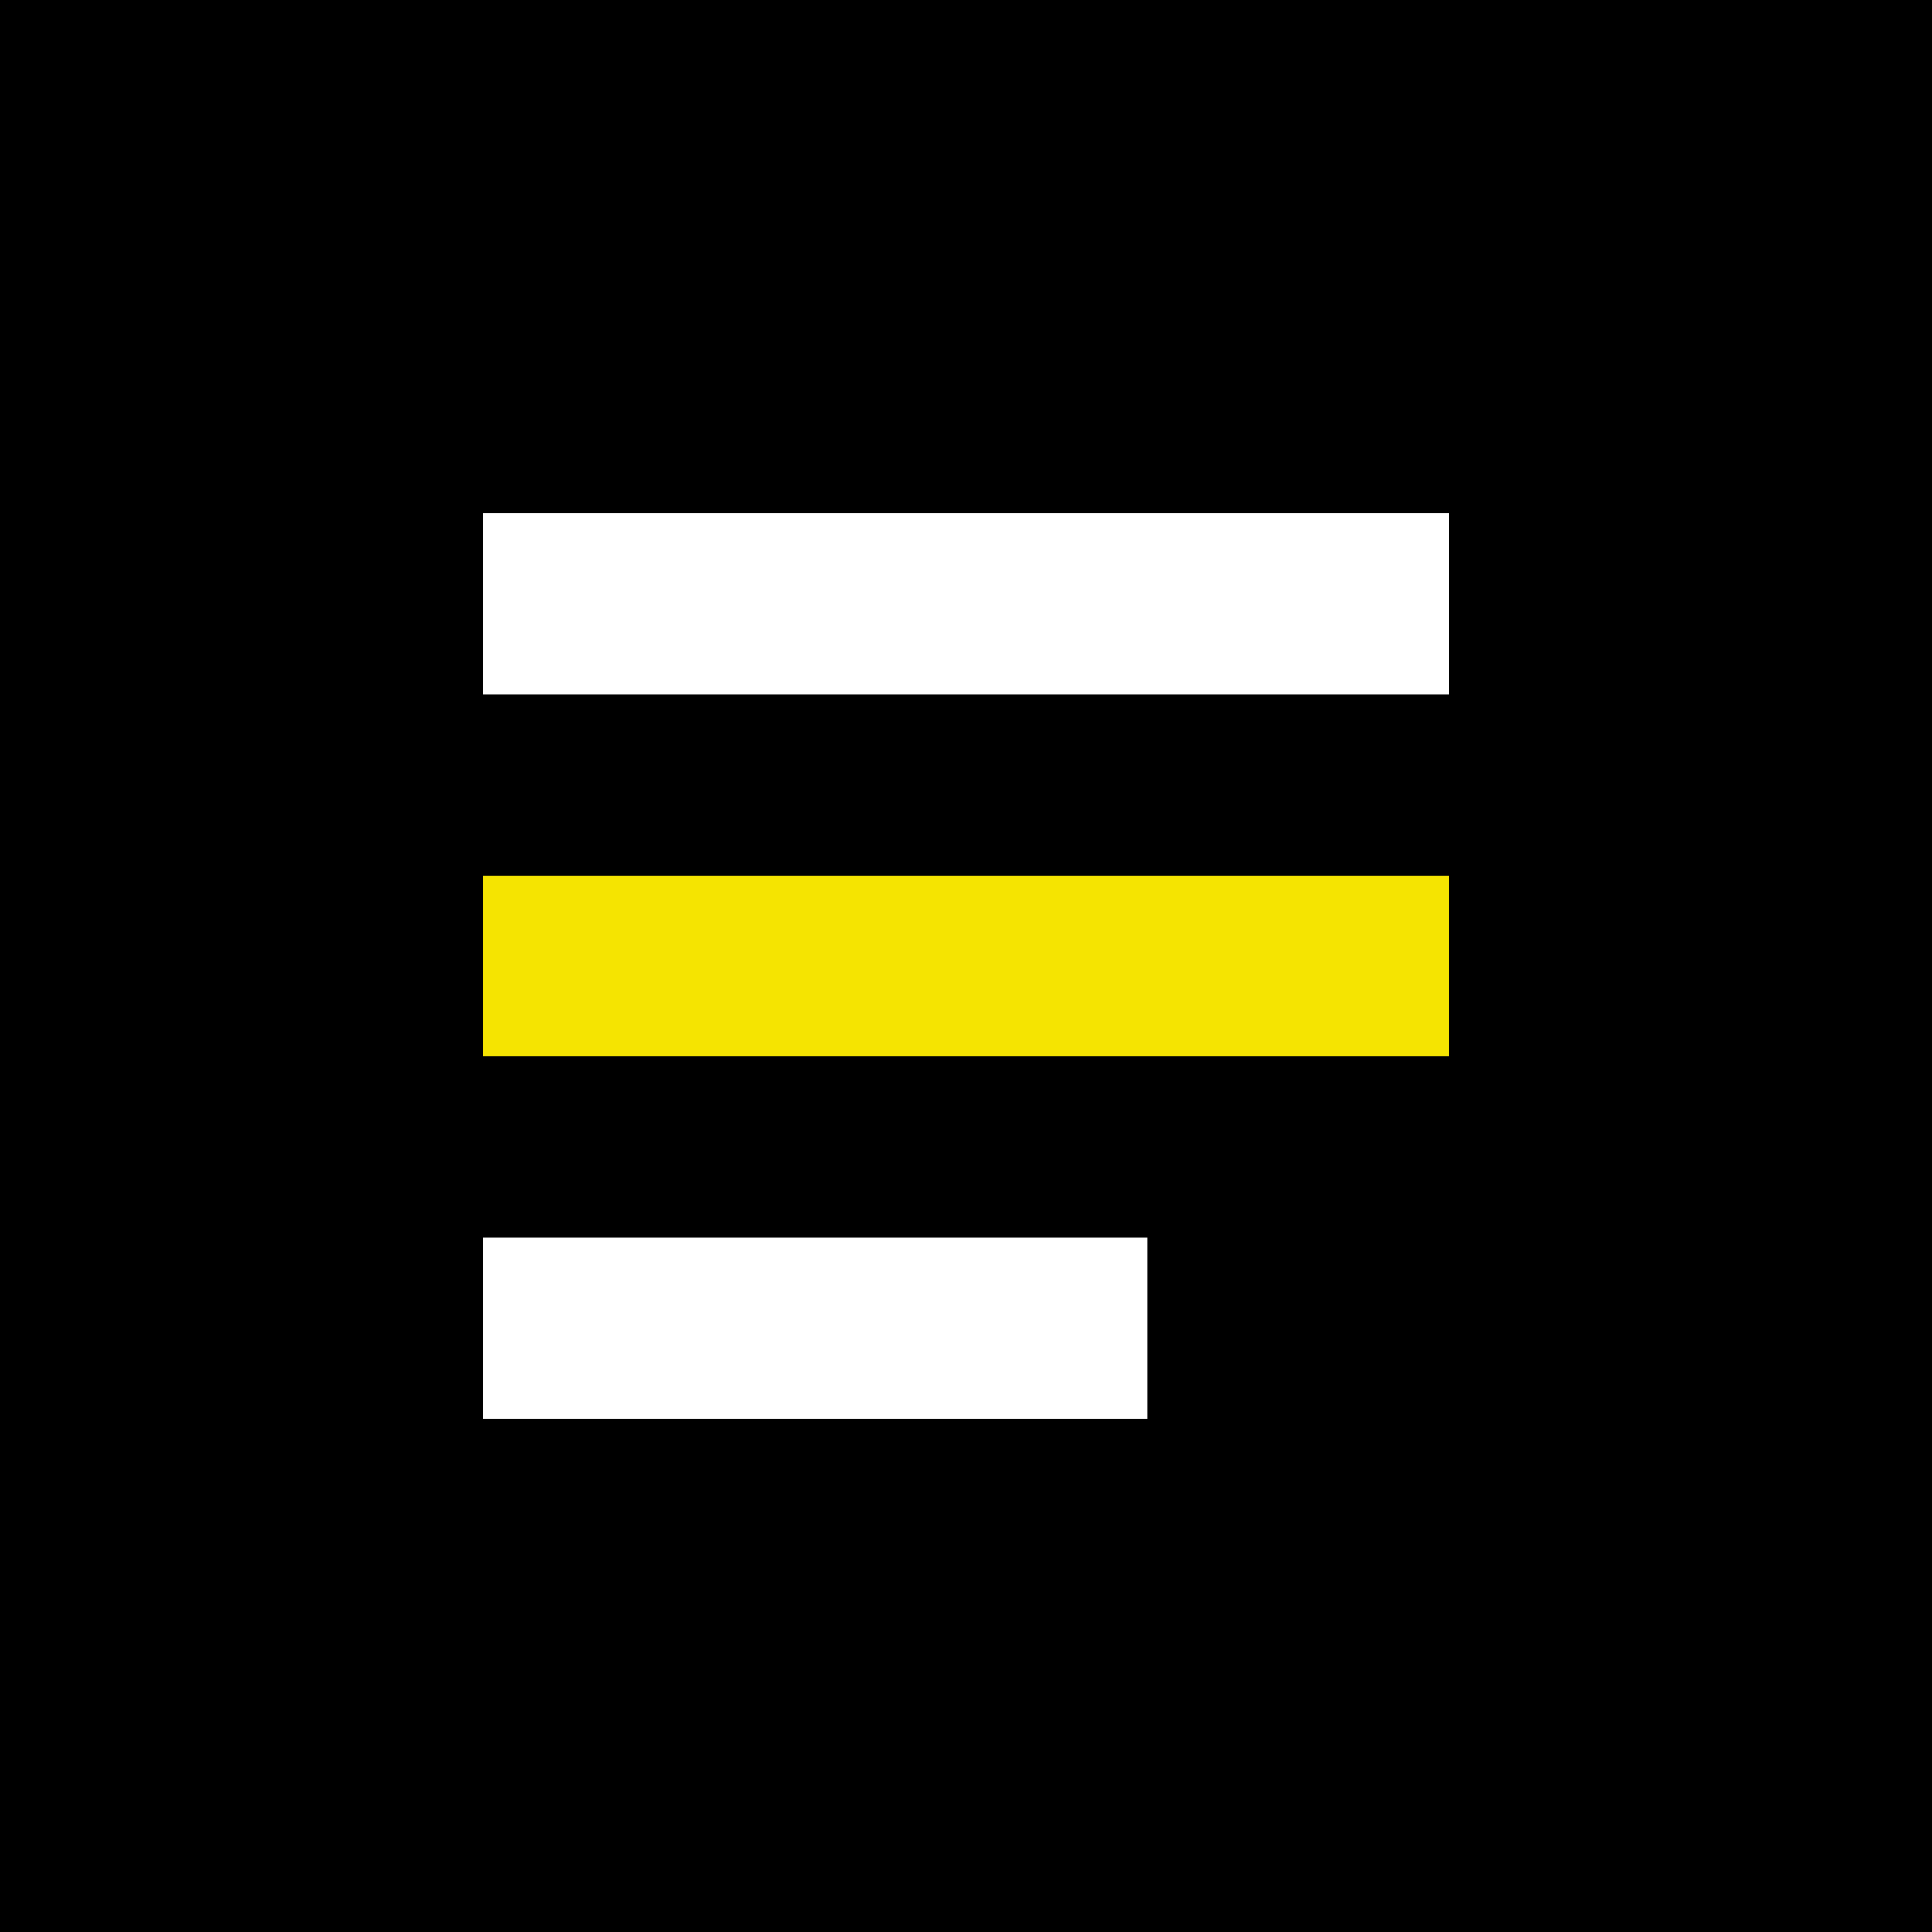
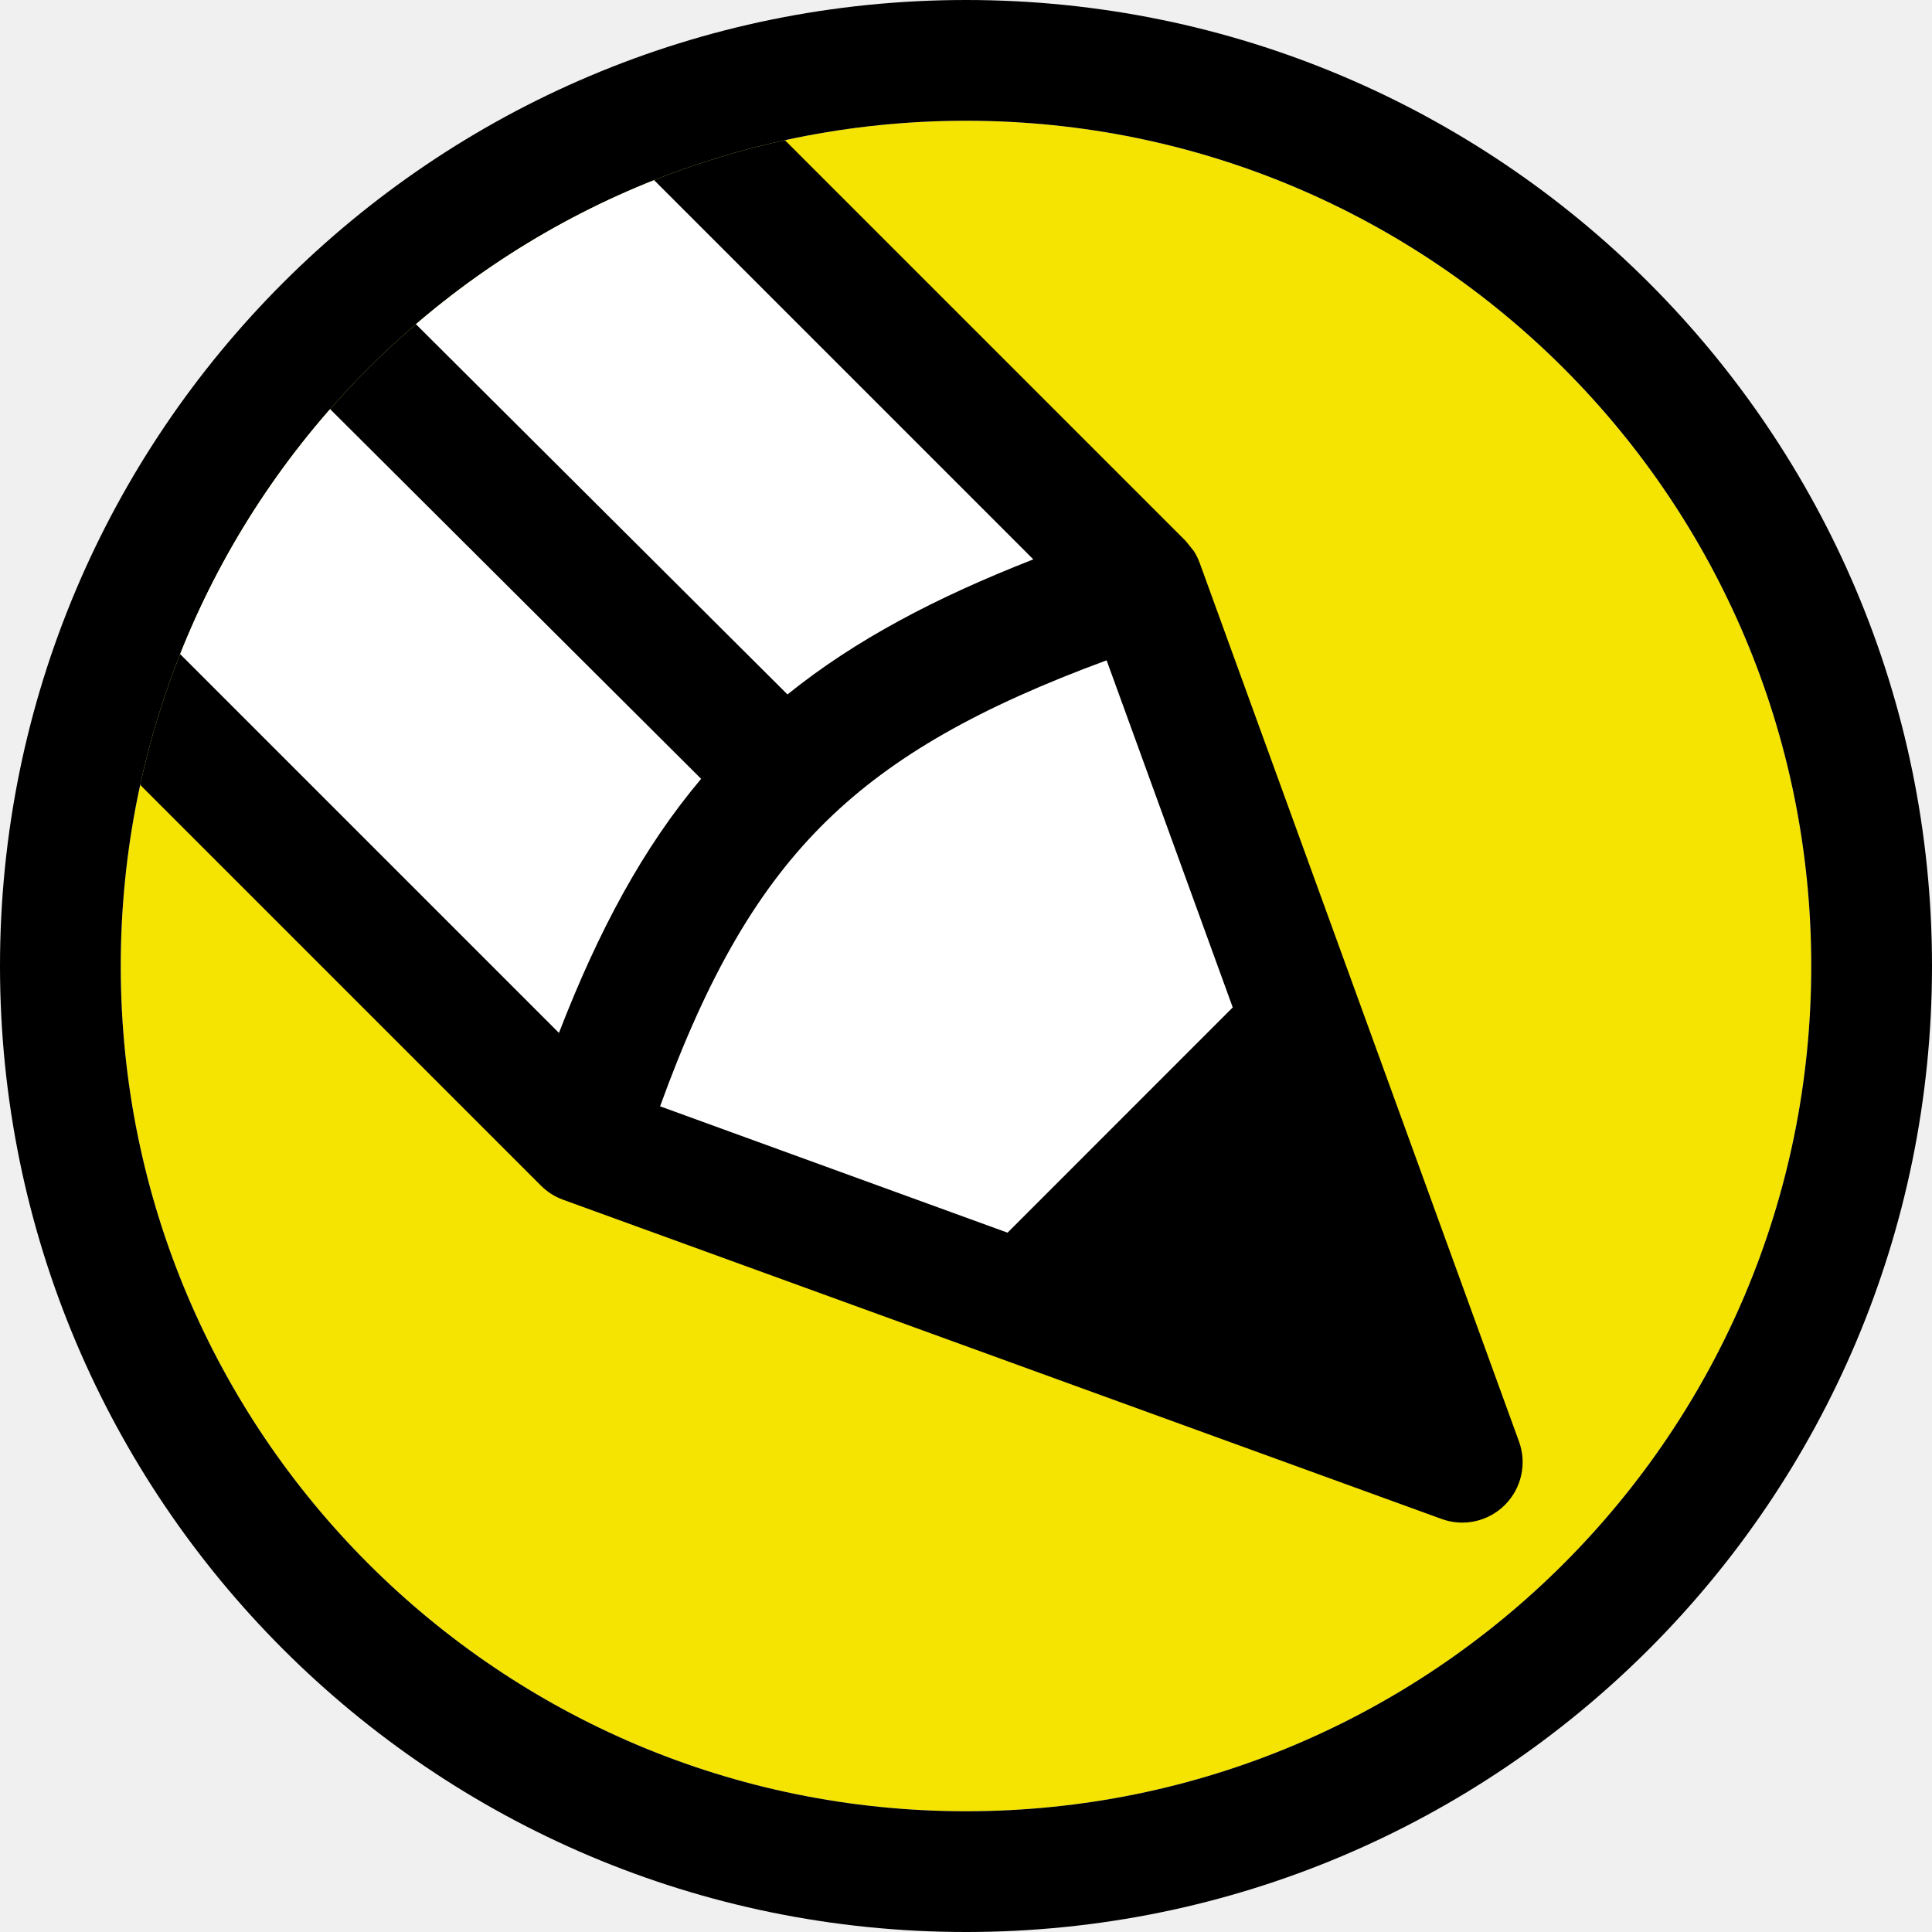
- <svg xmlns="http://www.w3.org/2000/svg" viewBox="0 0 512 512">
-   <rect width="512" height="512" fill="#000000" />
-   <rect x="128" y="136" width="256" height="48" fill="#ffffff" />
-   <rect x="128" y="232" width="256" height="48" fill="#f5e401" />
-   <rect x="128" y="328" width="176" height="48" fill="#ffffff" />
+ <svg xmlns="http://www.w3.org/2000/svg" width="32" height="32" viewBox="0 0 32 32" fill="none">
+   <path d="M2 16C2 8.268 8.268 2 16 2V2C23.732 2 30 8.268 30 16V16C30 23.732 23.732 30 16 30V30C8.268 30 2 23.732 2 16V16Z" fill="#F5E401" />
+   <path d="M30 16C30 8.268 23.732 2 16 2C8.268 2 2 8.268 2 16C2 23.732 8.268 30 16 30V32C7.163 32 0 24.837 0 16C0 7.163 7.163 0 16 0C24.837 0 32 7.163 32 16C32 24.837 24.837 32 16 32V30C23.732 30 30 23.732 30 16Z" fill="black" />
+   <mask id="mask0_1_180" style="mask-type:alpha" maskUnits="userSpaceOnUse" x="2" y="2" width="28" height="28">
+     <path d="M2 16C2 8.268 8.268 2 16 2V2C23.732 2 30 8.268 30 16V16C30 23.732 23.732 30 16 30V30C8.268 30 2 23.732 2 16V16Z" fill="#F5E401" />
+   </mask>
+   <g mask="url(#mask0_1_180)">
+     <path d="M-25.693 -34.958L-19.219 -28.484L18.931 9.666L21.575 16.943L24.219 24.219L16.943 21.575L9.666 18.931L-28.484 -19.219L-34.958 -25.693C-32.693 -30.664 -30.737 -32.766 -25.693 -34.958Z" fill="white" />
+     <path d="M16.943 21.575L24.219 24.219L21.575 16.943L16.943 21.575Z" fill="black" />
+     <path d="M19.638 8.959L19.775 9.129C19.814 9.191 19.846 9.257 19.871 9.325L25.16 23.878C25.292 24.243 25.201 24.651 24.926 24.926C24.651 25.201 24.243 25.292 23.878 25.159L9.326 19.871C9.188 19.821 9.063 19.741 8.96 19.638L-35.664 -24.986C-35.959 -25.281 -36.04 -25.729 -35.867 -26.109C-34.715 -28.638 -33.601 -30.529 -32.079 -32.071C-30.553 -33.617 -28.676 -34.753 -26.092 -35.876L-25.948 -35.925C-25.608 -36.015 -25.24 -35.918 -24.986 -35.664L19.638 8.959ZM-23.851 -22.439L-27.07 -19.22L9.258 17.108C9.912 15.418 10.648 14.044 11.613 12.9L-23.851 -22.439ZM-25.912 -33.763C-28.031 -32.792 -29.488 -31.848 -30.656 -30.665C-31.826 -29.48 -32.755 -28.006 -33.754 -25.904L-28.484 -20.634L-20.634 -28.484L-25.912 -33.763ZM18.329 10.937C16.229 11.711 14.795 12.52 13.698 13.59C12.566 14.694 11.723 16.146 10.933 18.324L16.688 20.417L20.418 16.686L18.329 10.937ZM18.762 21.171L22.547 22.546L21.172 18.761L18.762 21.171ZM-22.436 -23.853L13.043 11.502C14.165 10.598 15.499 9.897 17.115 9.265L-19.22 -27.07L-22.436 -23.853Z" fill="black" />
+   </g>
</svg>
